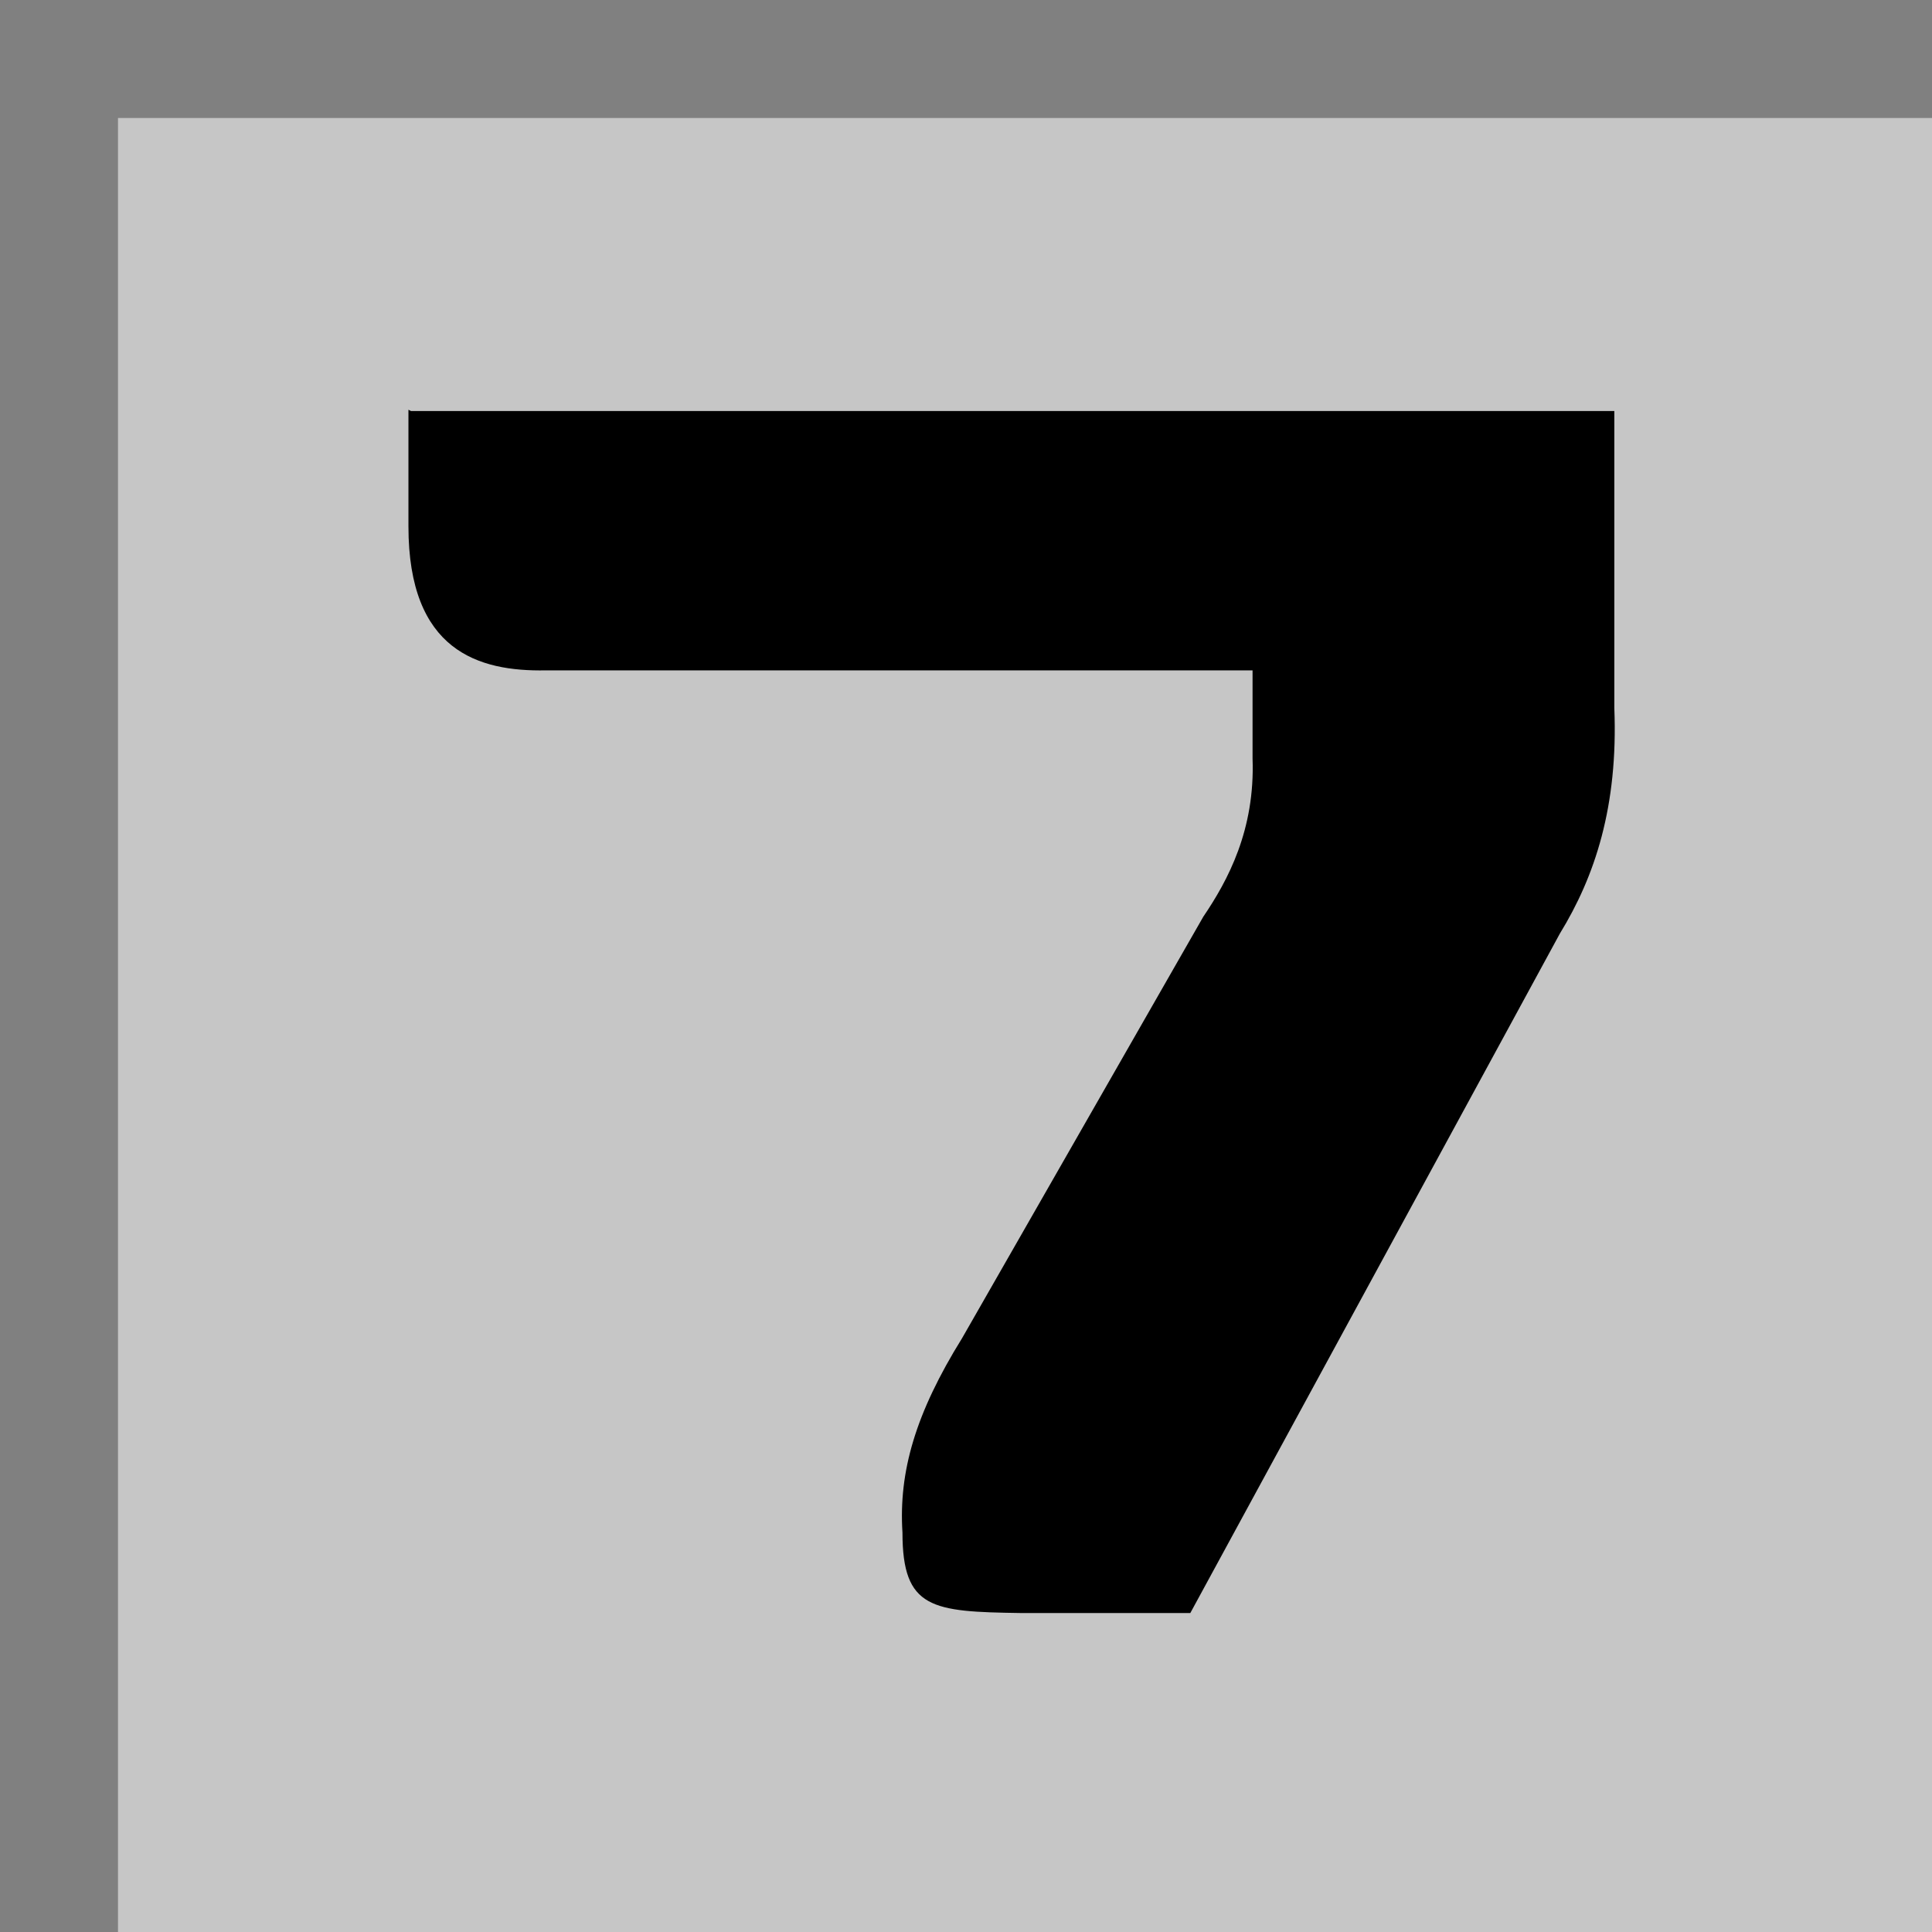
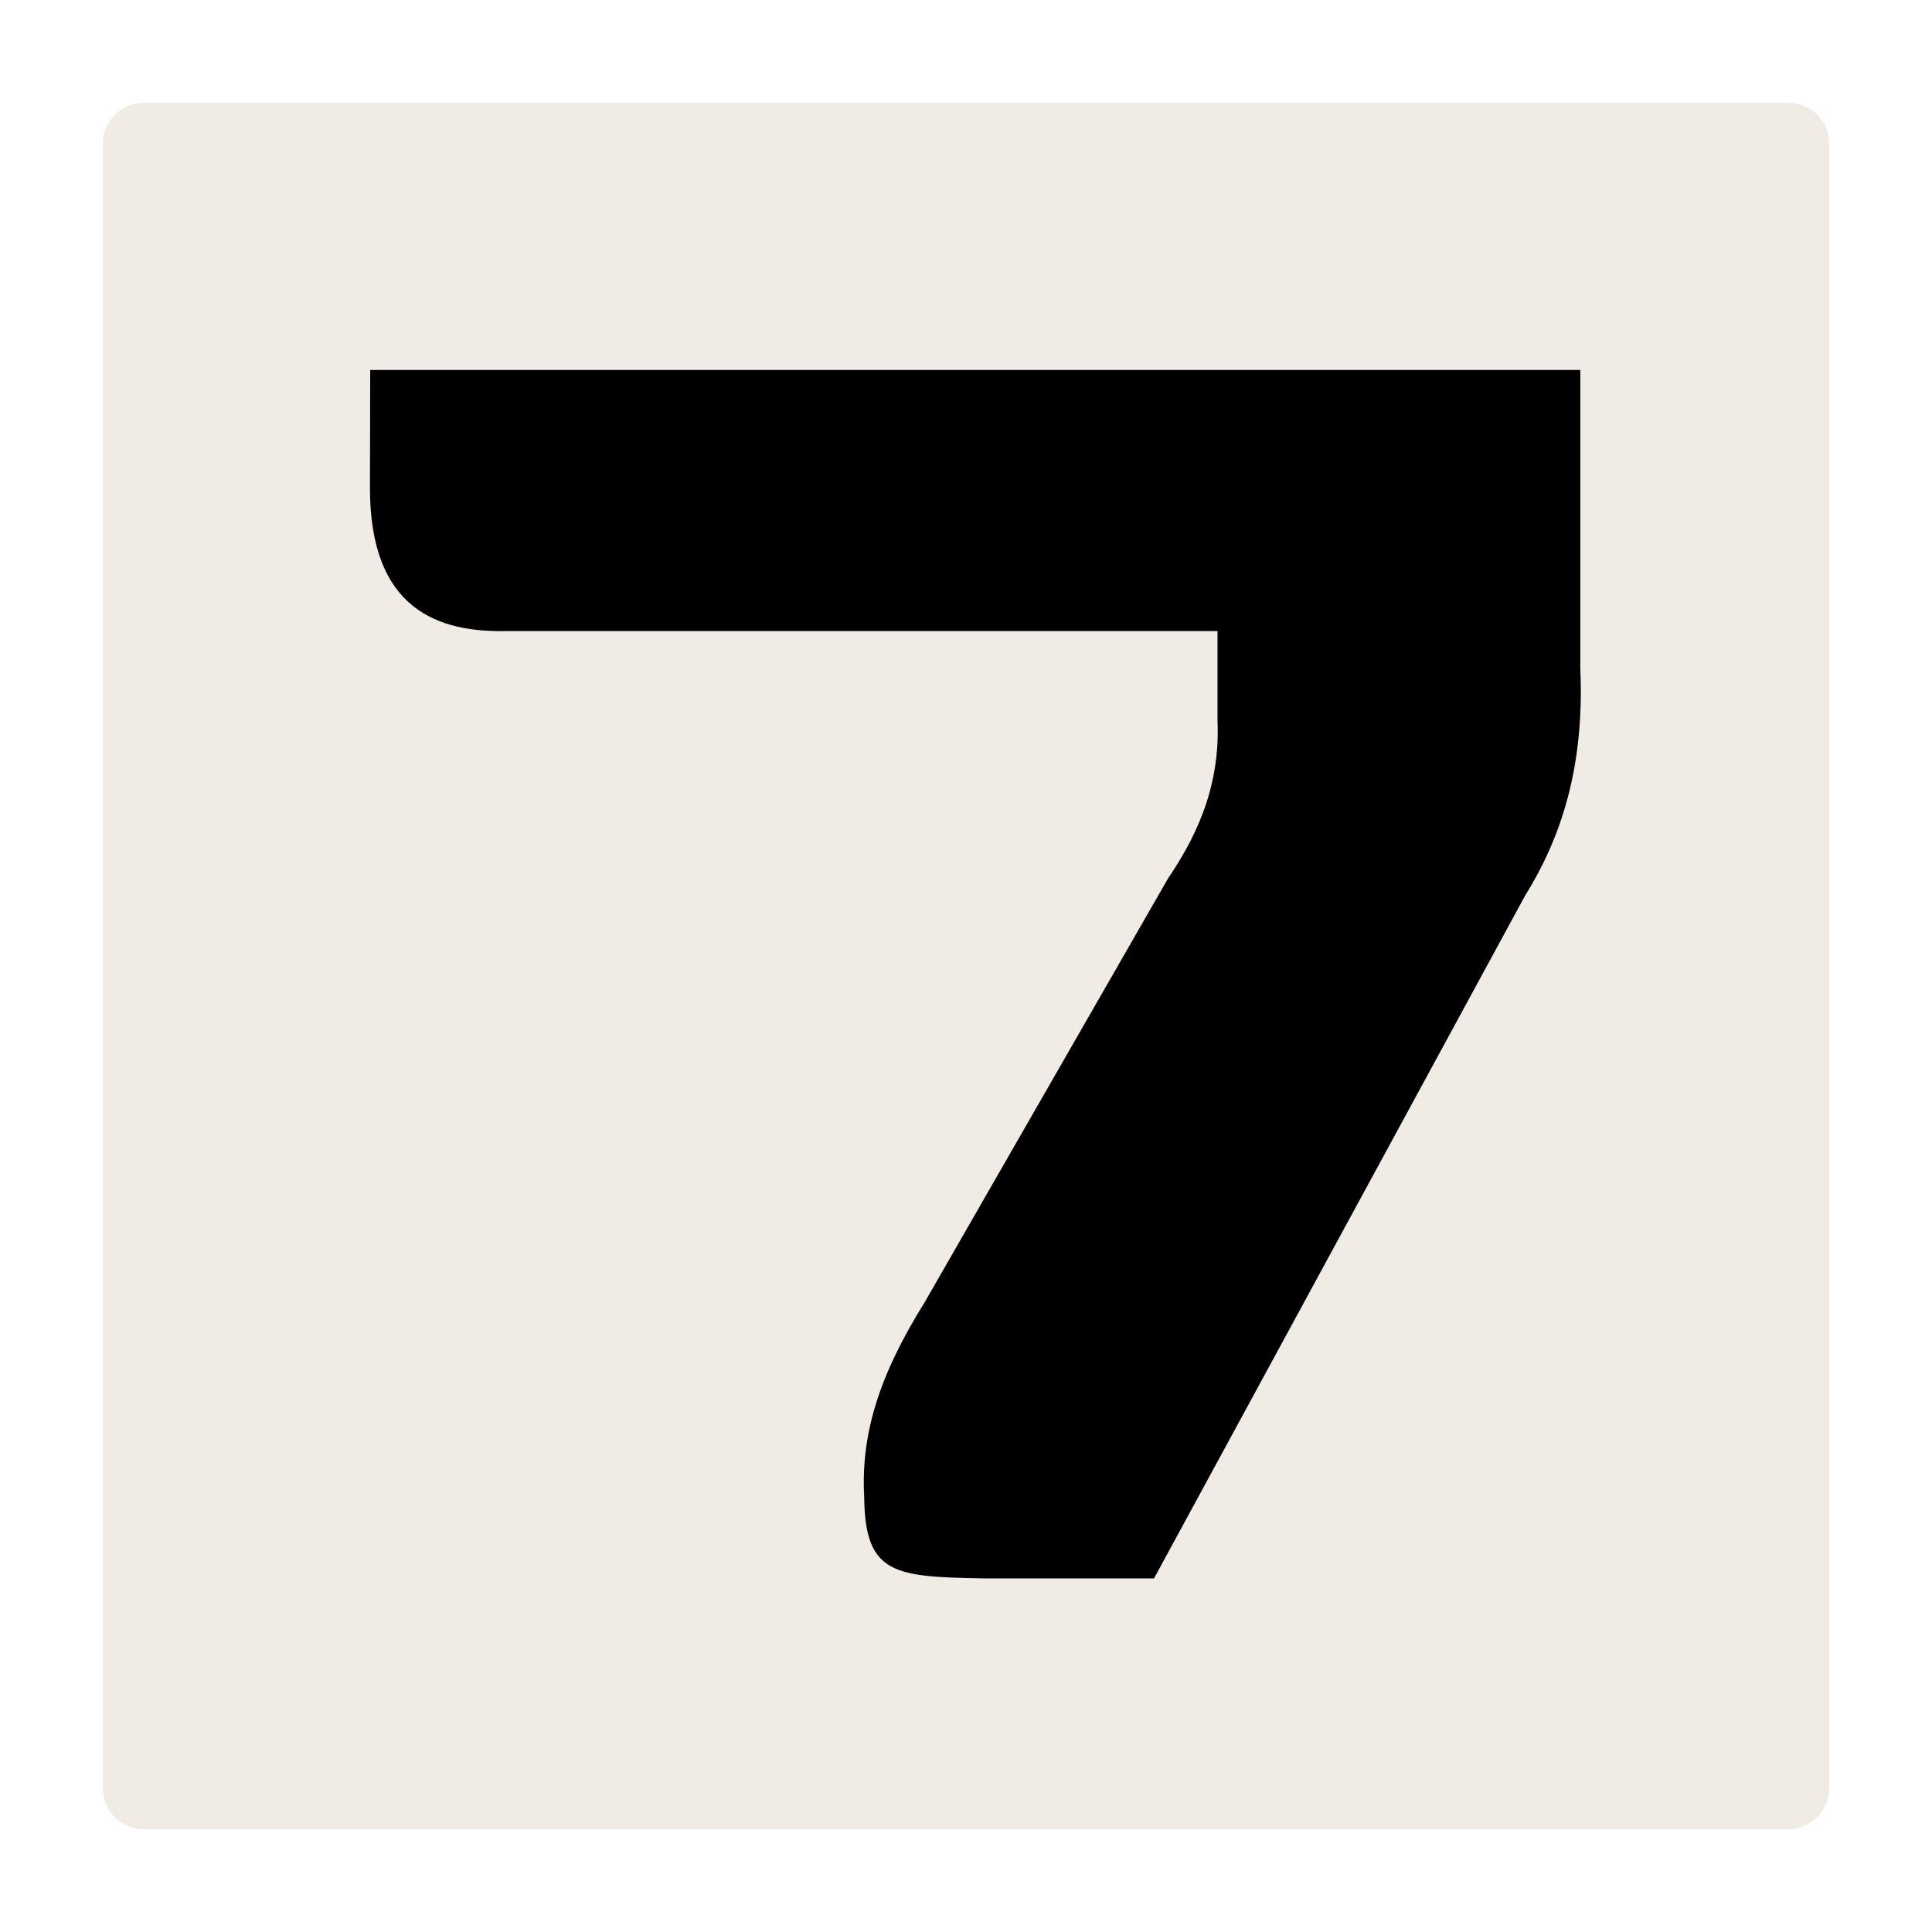
- <svg xmlns="http://www.w3.org/2000/svg" xml:space="preserve" width="25mm" height="25mm" style="shape-rendering:geometricPrecision; text-rendering:geometricPrecision; image-rendering:optimizeQuality; fill-rule:evenodd; clip-rule:evenodd" viewBox="0 0 1.49 1.49">
-   <defs>
-     <style type="text/css">
-    
-     .fil2 {fill:black}
-     .fil0 {fill:gray}
-     .fil1 {fill:#c6c6c6}
-    
-   </style>
-   </defs>
-   <g id="Layer_x0020_1">
-     <rect class="fil0" width="1.49" height="1.49" />
-     <rect class="fil1" x="0.091" y="0.091" width="1.399" height="1.399" />
-     <path class="fil2" d="M0.317 0.317l0.928 0 0 0.229c0.003,0.076 -0.015,0.13 -0.042,0.174l-0.285 0.524c-0.044,0 -0.087,0 -0.131,0 -0.068,-0.001 -0.091,-0.003 -0.091,-0.062 -0.003,-0.047 0.01,-0.092 0.046,-0.15l0.186 -0.325c0.019,-0.028 0.04,-0.067 0.038,-0.122l0 -0.068 -0.545 0c-0.052,0.001 -0.106,-0.015 -0.106,-0.111l0 -0.09z" />
-   </g>
+ <svg xmlns="http://www.w3.org/2000/svg" width="94" height="94" viewBox="0 0 94 94" fill="none">
+   <path d="M94 0H0V94H94V0Z" fill="white" />
+   <path d="M87 5H7C5.895 5 5 5.895 5 7V87C5 88.105 5.895 89 7 89H87C88.105 89 89 88.105 89 87V7C89 5.895 88.105 5 87 5Z" fill="#F0EBE4" />
+   <path fill-rule="evenodd" clip-rule="evenodd" d="M18.012 18H76.889V32.533C77.098 37.326 75.953 40.766 74.194 43.592L56.148 76.796C53.381 76.796 50.615 76.796 47.848 76.796C43.526 76.718 42.087 76.613 42.047 72.855C41.885 69.868 42.699 67.025 44.996 63.349L56.823 42.752C58.026 40.96 59.391 38.485 59.237 35.043V30.703H24.697C21.398 30.78 17.974 29.733 18 23.679L18.012 18Z" fill="black" />
</svg>
